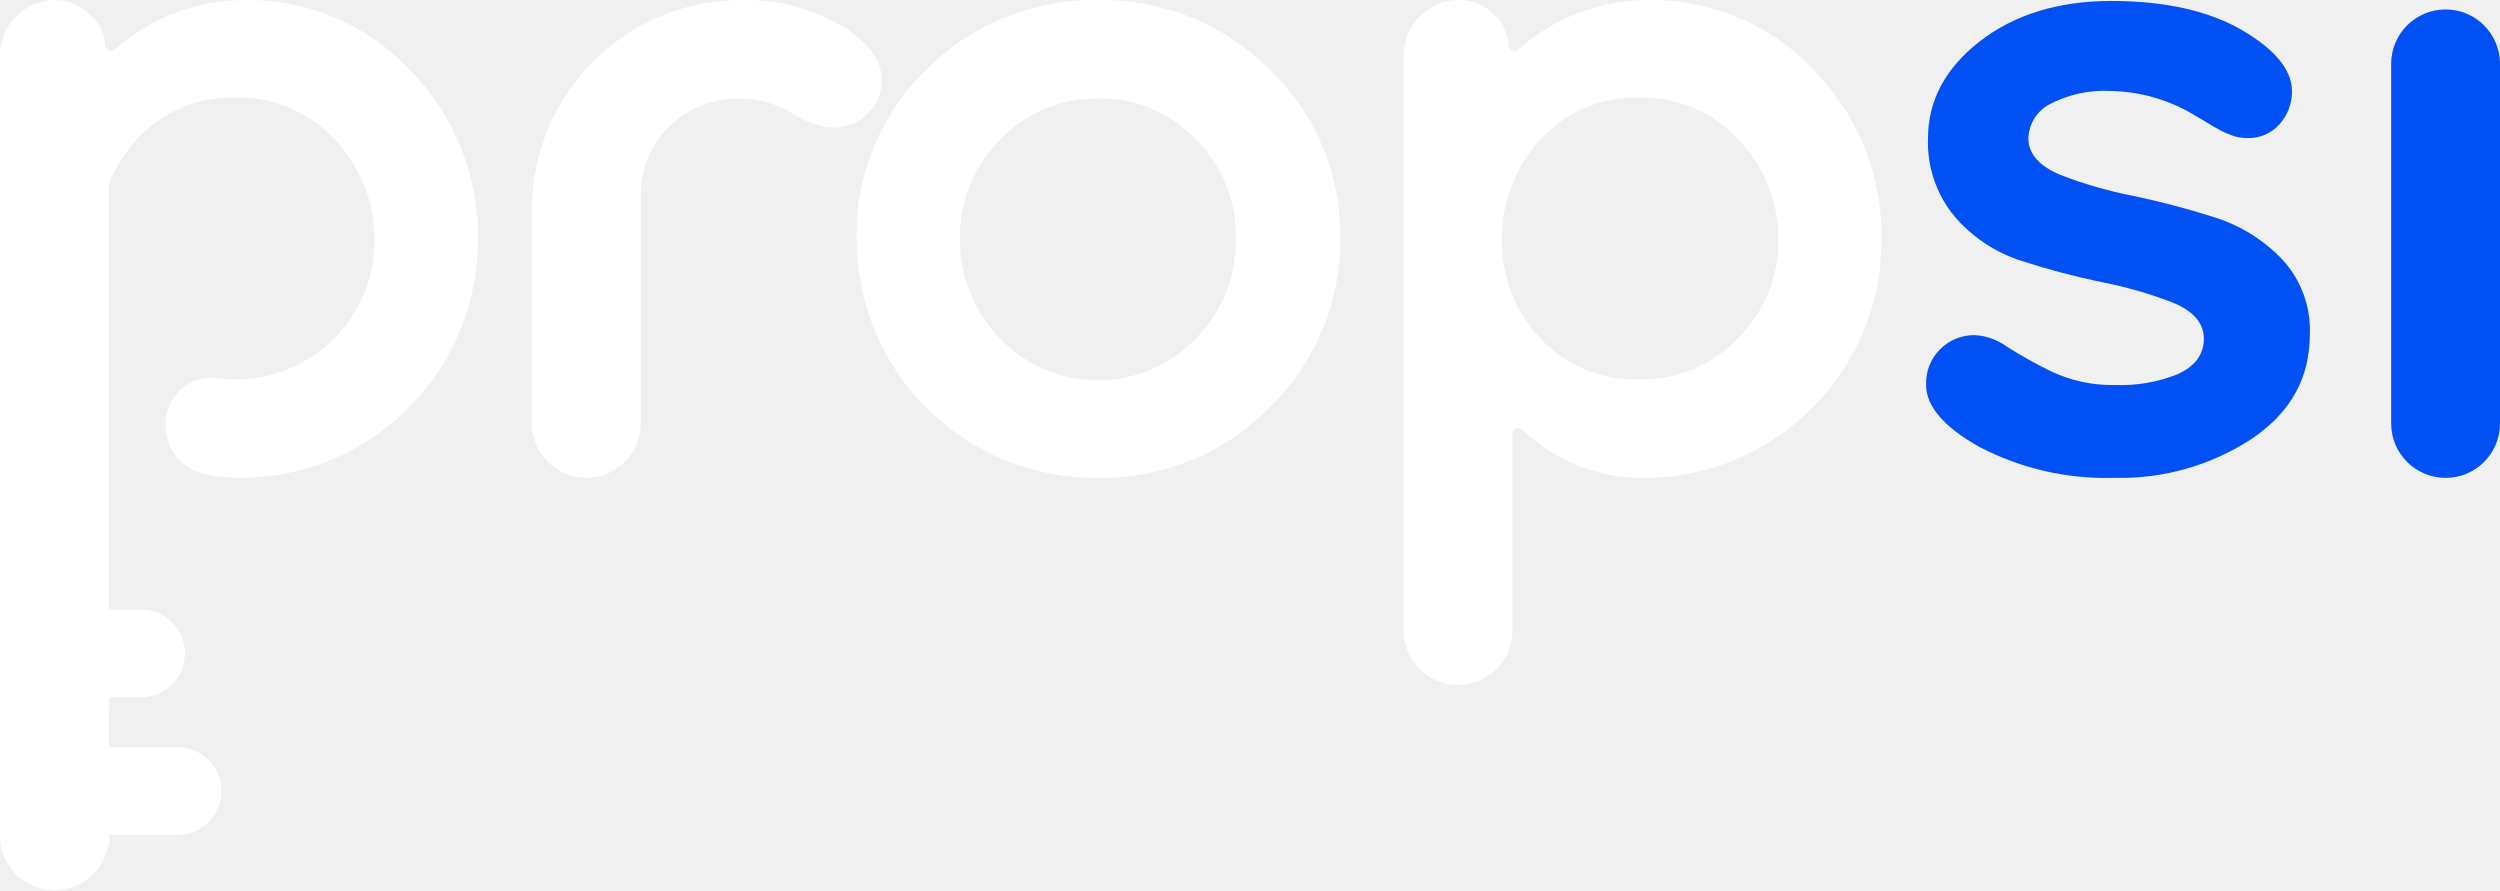
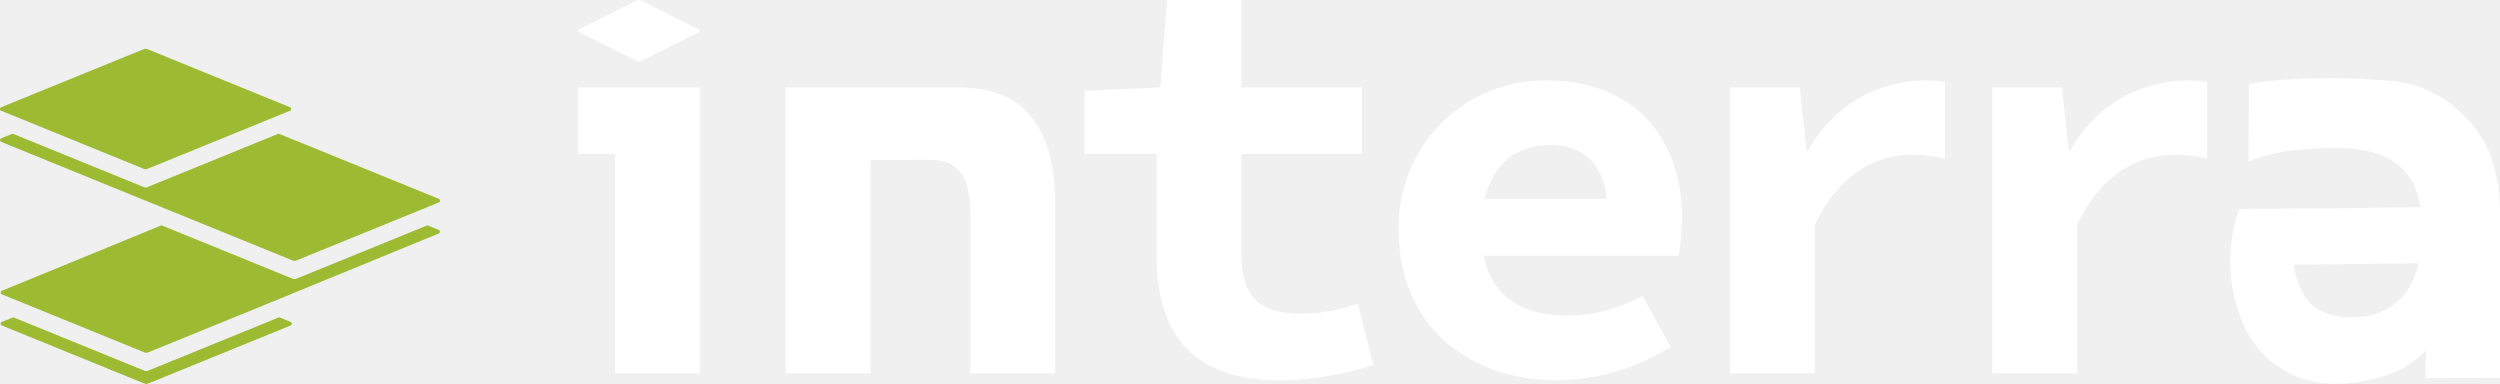
- <svg xmlns="http://www.w3.org/2000/svg" width="280.245" height="99.87" viewBox="0 0 280.245 99.87">
-   <g id="Grupo_10639" data-name="Grupo 10639" transform="translate(-352.439 -468.956)">
-     <path id="Trazado_4996" data-name="Trazado 4996" d="M684.467,506.436a11.667,11.667,0,0,0-3.092-8.361,17.954,17.954,0,0,0-7.637-4.736,92.282,92.282,0,0,0-9.17-2.41,47.088,47.088,0,0,1-7.974-2.3c-2.441-.985-3.68-2.378-3.68-4.143a4.473,4.473,0,0,1,2.535-3.885,13.175,13.175,0,0,1,6.667-1.413,18.847,18.847,0,0,1,9.618,2.835c.105.051.511.29,1.17.69.622.382,1.121.674,1.5.881a9.668,9.668,0,0,0,1.382.591,4.557,4.557,0,0,0,1.524.28,4.655,4.655,0,0,0,3.777-1.564,5.482,5.482,0,0,0,1.374-3.693c0-2.342-1.845-4.62-5.484-6.771-3.751-2.216-8.718-3.339-14.758-3.339-5.942,0-10.918,1.533-14.793,4.559-3.826,2.985-5.765,6.63-5.765,10.829a12.976,12.976,0,0,0,3.007,8.8,16.426,16.426,0,0,0,7.412,4.927,84.863,84.863,0,0,0,9.061,2.409,47.2,47.2,0,0,1,7.864,2.249c2.373.948,3.579,2.324,3.579,4.088s-.981,3.085-2.915,3.971a17.094,17.094,0,0,1-7.026,1.221,15.97,15.97,0,0,1-7.1-1.492,49.115,49.115,0,0,1-5.079-2.835,6.727,6.727,0,0,0-3.549-1.266,5.382,5.382,0,0,0-5.466,5.573c0,2.407,2.017,4.753,6,6.974a30.668,30.668,0,0,0,15.088,3.452,26.846,26.846,0,0,0,15.564-4.474c4.283-2.958,6.365-6.769,6.365-11.651" transform="translate(-73.098 -0.036)" fill="#0150f4" />
-     <path id="Trazado_4997" data-name="Trazado 4997" d="M723.43,476.471a6.1,6.1,0,0,0-12.2,0v40.312a6.1,6.1,0,0,0,12.2,0Z" transform="translate(-90.746 -0.357)" fill="#0150f4" />
-     <g id="Grupo_10638" data-name="Grupo 10638" transform="translate(352.439 468.956)">
-       <path id="Trazado_4998" data-name="Trazado 4998" d="M471.467,477.907c0-2.205-1.527-4.254-4.54-6.09a21.38,21.38,0,0,0-11.27-2.859,23.487,23.487,0,0,0-23.406,23.3v24.166a6.1,6.1,0,0,0,12.2,0V490.887a10.486,10.486,0,0,1,3.2-7.747,10.877,10.877,0,0,1,7.9-3.141,11.671,11.671,0,0,1,6.033,1.727A9.107,9.107,0,0,0,466,483.27a5.314,5.314,0,0,0,3.871-1.557A5.056,5.056,0,0,0,471.467,477.907Z" transform="translate(-372.625 -468.957)" fill="#fff" />
-       <path id="Trazado_4999" data-name="Trazado 4999" d="M508.085,468.957a26.548,26.548,0,0,0-19.225,7.728,25.624,25.624,0,0,0-7.877,18.951,26.739,26.739,0,0,0,27.1,26.89,26.321,26.321,0,0,0,19.169-7.883,25.944,25.944,0,0,0,7.931-19.007,25.588,25.588,0,0,0-7.929-18.9A26.5,26.5,0,0,0,508.085,468.957Zm10.976,37.892a15.2,15.2,0,0,1-22.059,0,15.867,15.867,0,0,1-4.452-11.213,15.28,15.28,0,0,1,4.514-11.009A14.878,14.878,0,0,1,508.085,480a14.7,14.7,0,0,1,10.97,4.633,15.371,15.371,0,0,1,4.458,11.005A15.874,15.874,0,0,1,519.061,506.849Z" transform="translate(-384.95 -468.956)" fill="#fff" />
-       <path id="Trazado_5000" data-name="Trazado 5000" d="M609,476.78a24.884,24.884,0,0,0-18.422-7.823,22.03,22.03,0,0,0-14.666,5.541.653.653,0,0,1-1.079-.5,4.867,4.867,0,0,0-1.653-3.391,5.436,5.436,0,0,0-4.024-1.655,6.2,6.2,0,0,0-6.1,6.1v64.585a6.1,6.1,0,0,0,12.2,0V517.587a.653.653,0,0,1,1.106-.47,19.2,19.2,0,0,0,13.795,5.41,26.64,26.64,0,0,0,26.467-26.68A26.425,26.425,0,0,0,609,476.78Zm-8.458,30.077a14.871,14.871,0,0,1-11.017,4.63,14.652,14.652,0,0,1-11.137-4.586,15.626,15.626,0,0,1-4.293-11.055,16.132,16.132,0,0,1,4.288-11.257,14.493,14.493,0,0,1,11.141-4.7,14.674,14.674,0,0,1,11.081,4.743,15.875,15.875,0,0,1,4.45,11.211A15.28,15.28,0,0,1,600.54,506.857Z" transform="translate(-405.708 -468.956)" fill="#fff" />
-       <path id="Trazado_5001" data-name="Trazado 5001" d="M379.963,468.957A22.019,22.019,0,0,0,365.3,474.5a.653.653,0,0,1-1.078-.5,4.679,4.679,0,0,0-1.43-3.156,5.716,5.716,0,0,0-4.16-1.889,6.193,6.193,0,0,0-6.189,6.1v87.667a6.106,6.106,0,0,0,12.1,1.1h.155V562.54h7.714a4.909,4.909,0,0,0,0-9.817H364.64v-3.945h.053v-1.663h3.638a4.909,4.909,0,0,0,0-9.817H364.64V489.575a16.034,16.034,0,0,1,3.127-4.986,14.493,14.493,0,0,1,11.14-4.7,14.7,14.7,0,0,1,11.308,4.987,16.371,16.371,0,0,1,4.216,10.385A15.607,15.607,0,0,1,378.9,511.486a16.91,16.91,0,0,1-2.085-.125,5.077,5.077,0,0,0-5.792,4.994v.339a5.5,5.5,0,0,0,4.308,5.4,20.5,20.5,0,0,0,4.208.429,26.64,26.64,0,0,0,26.467-26.68,26.427,26.427,0,0,0-7.623-19.066A24.888,24.888,0,0,0,379.963,468.957Z" transform="translate(-352.439 -468.956)" fill="#fff" />
+ <svg xmlns="http://www.w3.org/2000/svg" width="218.114" height="33.496" viewBox="0 0 218.114 33.496">
+   <g id="Grupo_41718" data-name="Grupo 41718" transform="translate(-321.123 429.842)">
+     <g id="Grupo_41715" data-name="Grupo 41715" transform="translate(321.123 -425.588)">
+       <path id="Trazado_41427" data-name="Trazado 41427" d="M333.605-408.033h.006l10.733,4.366,2.251.916a.446.446,0,0,0,.441,0l10.111-4.119,1.378-.561.909-.371a.168.168,0,0,0,0-.292l-12.4-5.05c-.005,0-.011,0-.016,0l-1.595-.647-11.379,4.635a.446.446,0,0,1-.441,0l-11.379-4.635-1.018.415a.168.168,0,0,0,0,.293Z" transform="translate(-321.123 421.199)" fill="#9dba32" />
+       <path id="Trazado_41428" data-name="Trazado 41428" d="M322.117-418.216l1.378.561,10.111,4.119a.446.446,0,0,0,.441,0l10.111-4.119,1.378-.561.908-.37a.167.167,0,0,0,0-.292l-12.4-5.05a.446.446,0,0,0-.441,0l-12.4,5.05a.167.167,0,0,0,0,.292Z" transform="translate(-321.123 423.987)" fill="#9dba32" />
+       <path id="Trazado_41429" data-name="Trazado 41429" d="M358.435-402.784l-11.379,4.635a.446.446,0,0,1-.441,0l-11.379-4.635-1.018.415,0,0-12.642,5.187-.288.117a.168.168,0,0,0,0,.293l.908.37,1.378.562,10.111,4.119a.45.45,0,0,0,.441,0l10.111-4.119.175-.072h0l.145-.059h0l1.052-.429.908-.37s0-.006,0-.007l12.7-5.208h0l.228-.093a.169.169,0,0,0,0-.293Z" transform="translate(-321.145 418.188)" fill="#9dba32" />
+       <path id="Trazado_41430" data-name="Trazado 41430" d="M345.5-391.741l-11.379,4.635a.45.45,0,0,1-.441,0l-11.379-4.635-1.019.415a.168.168,0,0,0,0,.293l12.4,5.05a.45.45,0,0,0,.441,0l12.4-5.05a.168.168,0,0,0,0-.293Z" transform="translate(-321.145 415.168)" fill="#9dba32" />
+     </g>
+     <g id="Grupo_41717" data-name="Grupo 41717" transform="translate(371.558 -429.842)">
+       <g id="Grupo_41716" data-name="Grupo 41716" transform="translate(18.112)">
+         <path id="Trazado_41431" data-name="Trazado 41431" d="M513.818-408.2c0-6.781-4.051-11.974-11.745-11.974a12.726,12.726,0,0,0-12.981,13.064c0,8.294,6.053,13.093,13.831,13.093a19.087,19.087,0,0,0,9.891-2.917l-2.452-4.457a13.726,13.726,0,0,1-6.427,1.733c-4.082,0-6.7-1.636-7.435-5.229h17.01A21.274,21.274,0,0,0,513.818-408.2Zm-17.233-1.647c.749-3.117,2.835-4.7,5.733-4.7,2.87,0,4.563,1.612,4.94,4.7Z" transform="translate(-435.608 427.197)" fill="#fff" />
+         <path id="Trazado_41432" data-name="Trazado 41432" d="M545.839-420.172a11.6,11.6,0,0,0-10.116,6.06h-.172l-.585-5.457h-6.083v24.951h7.4V-407.6c2.156-4.476,5.336-6.084,8.426-6.084a11.978,11.978,0,0,1,2.928.325v-6.7A13.242,13.242,0,0,0,545.839-420.172Z" transform="translate(-446.49 427.197)" fill="#fff" />
+         <path id="Trazado_41433" data-name="Trazado 41433" d="M577.324-420.172a11.6,11.6,0,0,0-10.117,6.06h-.172l-.584-5.457h-6.083v24.951h7.4V-407.6c2.156-4.476,5.336-6.084,8.425-6.084a11.969,11.969,0,0,1,2.928.325v-6.7A13.221,13.221,0,0,0,577.324-420.172Z" transform="translate(-455.101 427.197)" fill="#fff" />
+         <path id="Trazado_41434" data-name="Trazado 41434" d="M431.211-419.311l0-.031H415.474v24.951h7.4v-15.082h0V-413l1.189-.007,3.556-.019,0,.007c.106,0,.2-.017.307-.017,2.7,0,3.659,1.474,3.659,4.795v13.85h7.405v-14.8C438.988-415.348,436.59-419.145,431.211-419.311Z" transform="translate(-415.474 426.97)" fill="#fff" />
+         <path id="Trazado_41435" data-name="Trazado 41435" d="M475.213-403.363a14.716,14.716,0,0,1-4.926.889c-3.64,0-5.244-1.428-5.244-5.224v-8.714h10.52v-5.8h-10.52v-7.628h-6.478l-.6,7.628.016-.051-.007.051-6.62.288v5.514h6.286v8.809c0,6.544,2.823,10.943,10.762,10.943a27.311,27.311,0,0,0,8.154-1.349Z" transform="translate(-425.287 429.842)" fill="#fff" />
+       </g>
+       <path id="Trazado_41436" data-name="Trazado 41436" d="M390.544-413.541h3.221v19.15h7.4v-24.951H390.544Z" transform="translate(-390.544 426.97)" fill="#fff" />
+       <path id="Trazado_41437" data-name="Trazado 41437" d="M396.046-429.8a.428.428,0,0,0-.379,0l-5.054,2.529a.115.115,0,0,0,0,.211l1.1.55,1.31.655,2.645,1.324a.428.428,0,0,0,.379,0l2.644-1.324,1.31-.655,1.1-.55a.115.115,0,0,0,0-.211Z" transform="translate(-390.544 429.842)" fill="#fff" />
+       <path id="Trazado_41438" data-name="Trazado 41438" d="M609.3-417.215a10.139,10.139,0,0,0-6.735-3.039,57.6,57.6,0,0,0-8.321-.105,32.557,32.557,0,0,0-3.665.4v1.284l-.035,3.735,0,.261,0,.276-.011,1.2s.185-.074.5-.182a18.914,18.914,0,0,1,3.166-.749l.028-.005c.221-.027.463-.052.707-.075q.486-.048,1.04-.084l.23-.017c.565-.033,1.2-.051,1.874-.06a13.2,13.2,0,0,1,3.475.426c.061.02.122.043.182.065a5.064,5.064,0,0,1,.6.24,5.908,5.908,0,0,1,.991.562c.064.044.122.094.184.14a4.993,4.993,0,0,1,.441.381,5.988,5.988,0,0,1,.962,1.256c.007.015.017.027.025.042a8.6,8.6,0,0,1,.6,2.06l-8.537.115h-2.406l-3.847.036h0l-1.029.014a13.655,13.655,0,0,0-.057,8.924q.1.316.228.625a8.692,8.692,0,0,0,4.053,4.7,6.819,6.819,0,0,0,.656.3l.121.047a9.191,9.191,0,0,0,3.309.652h.153c.048,0,.1,0,.145,0,.146,0,.334-.009.577-.025s.5-.038.745-.069l.1-.012c.226-.026.447-.068.678-.106.042-.007.084-.012.126-.02.209-.036.419-.083.641-.132.044-.011.088-.017.133-.028.019,0,.036-.013.054-.018l.071-.02a11.333,11.333,0,0,0,2.46-.877,9.927,9.927,0,0,0,2.113-1.61L606-395.39l-.015.91v.191l6.5-.016v-14.261C612.483-412.5,611.346-415.35,609.3-417.215Zm-4.225,13.907c-.022.055-.041.112-.063.165a5.326,5.326,0,0,1-4.687,3.5c-.2.016-.4.042-.6.042a5.677,5.677,0,0,1-3.418-.871,4.171,4.171,0,0,1-.7-.735,6.049,6.049,0,0,1-1.1-2.976h.976l2.339-.04,7.258-.079h.262A3.457,3.457,0,0,1,605.078-403.308Z" transform="translate(-444.803 427.276)" fill="#fff" />
    </g>
  </g>
</svg>
